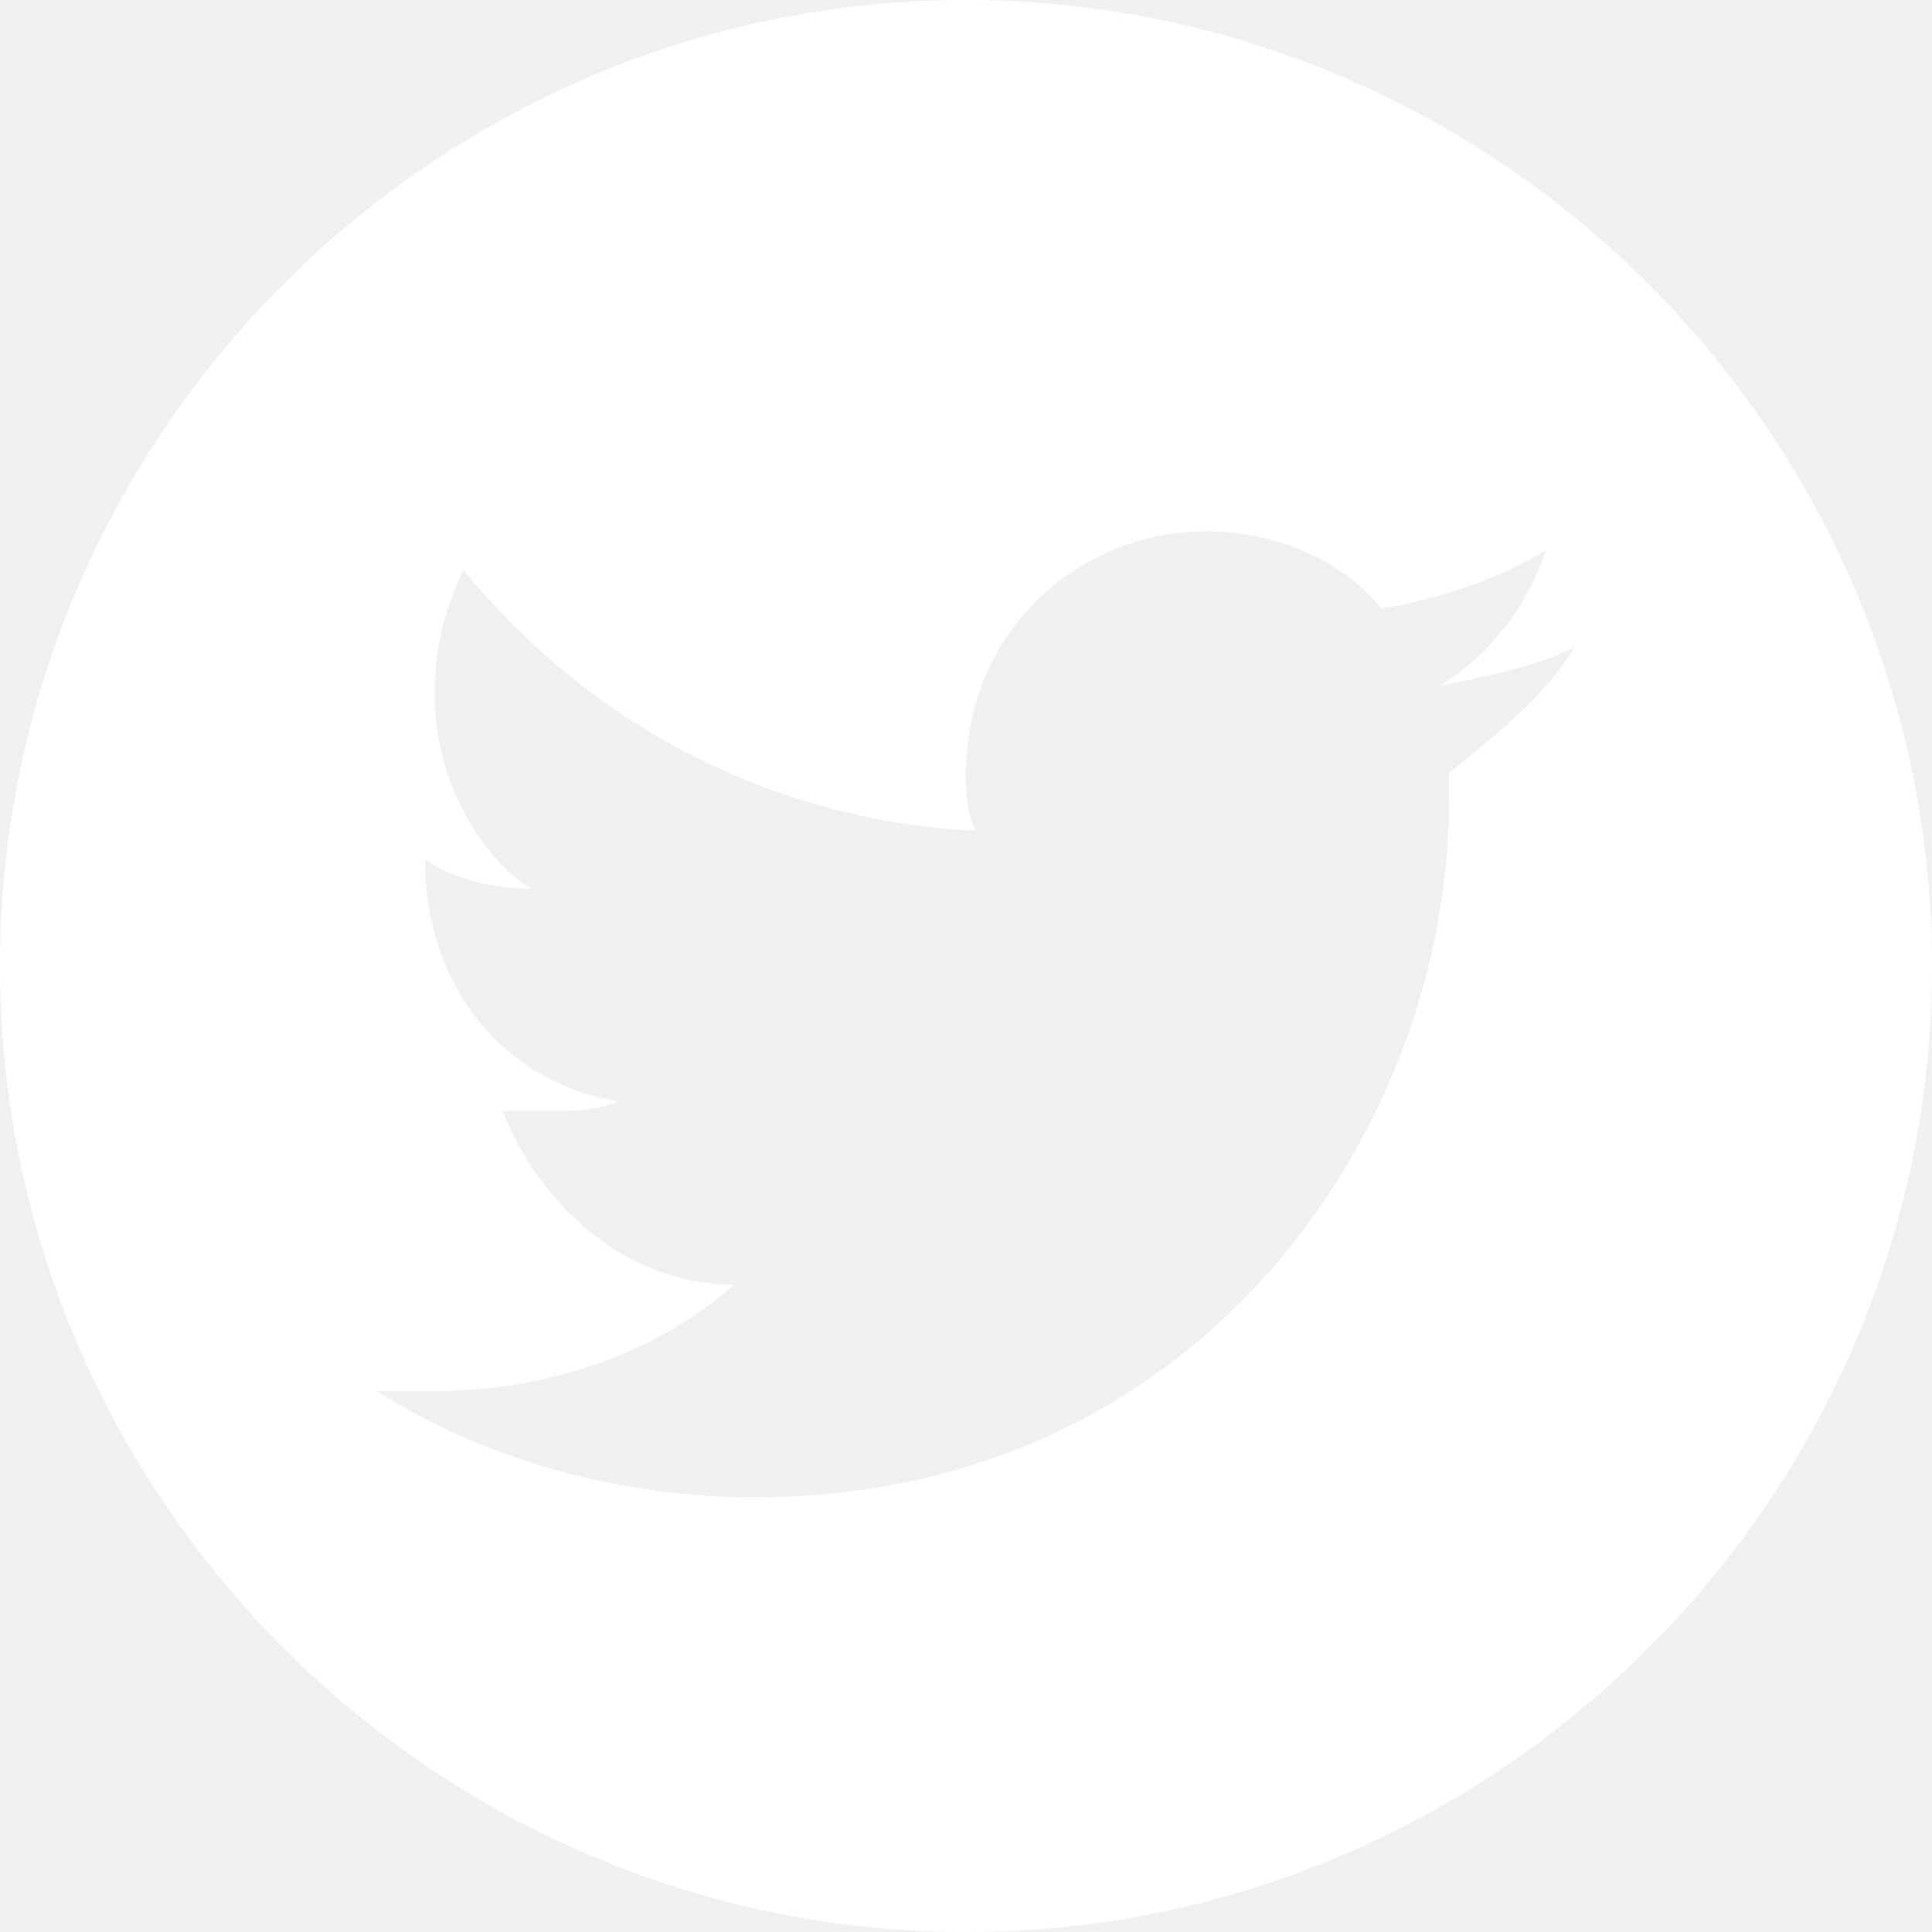
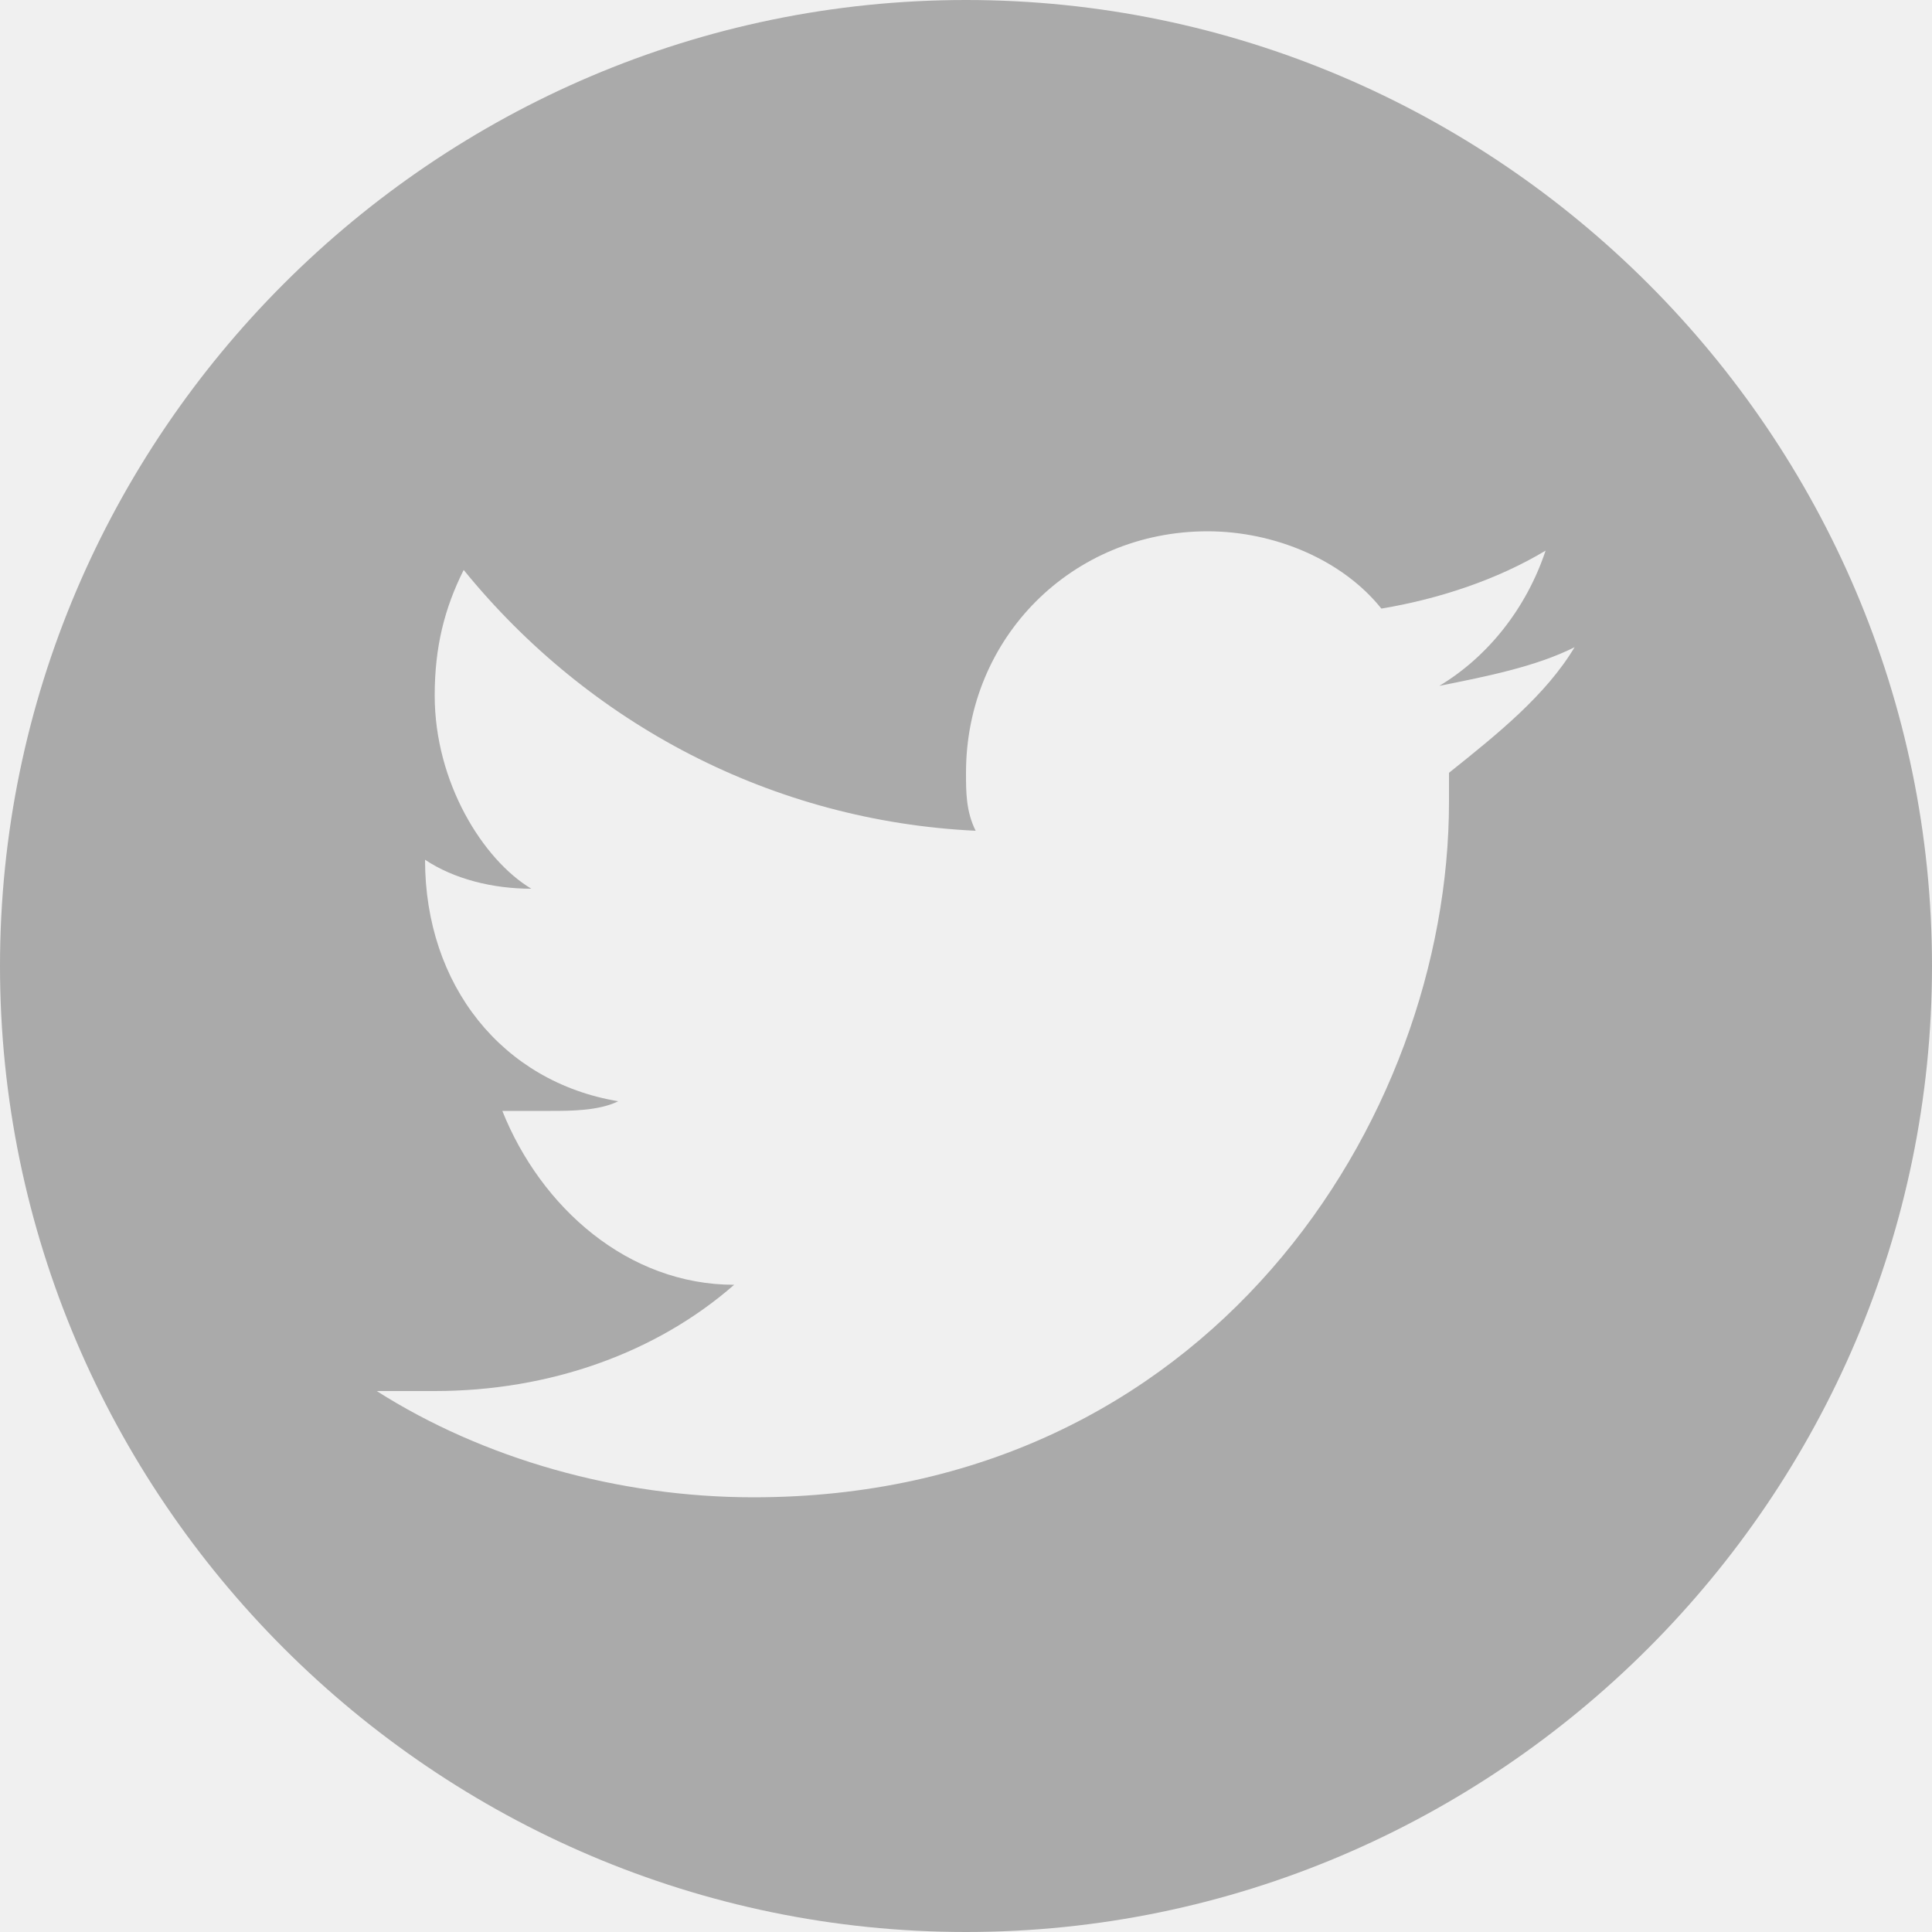
<svg xmlns="http://www.w3.org/2000/svg" version="1.1" id="Layer_1" x="0px" y="0px" viewBox="0 0 20 20" enable-background="new 0 0 20 20" xml:space="preserve">
-   <path fill-rule="evenodd" clip-rule="evenodd" fill="#FFFFFF" d="M15,8c0,0.1,0,0.2,0,0.3c0,3.3-2.5,7.2-7.2,7.2  c-1.4,0-2.8-0.4-3.9-1.1c0.2,0,0.4,0,0.6,0c1.2,0,2.3-0.4,3.1-1.1c-1.1,0-2-0.8-2.4-1.8c0.2,0,0.3,0,0.5,0c0.2,0,0.5,0,0.7-0.1  c-1.2-0.2-2-1.2-2-2.5v0c0.3,0.2,0.7,0.3,1.1,0.3C5,8.9,4.5,8.1,4.5,7.2c0-0.5,0.1-0.9,0.3-1.3C6.1,7.5,8,8.5,10.1,8.6  C10,8.4,10,8.2,10,8c0-1.4,1.1-2.5,2.5-2.5c0.7,0,1.4,0.3,1.8,0.8C14.9,6.2,15.5,6,16,5.7c-0.2,0.6-0.6,1.1-1.1,1.4  c0.5-0.1,1-0.2,1.4-0.4C16,7.2,15.5,7.6,15,8z M10,0C4.5,0,0,4.5,0,10c0,5.5,4.5,10,10,10s10-4.5,10-10C20,4.5,15.5,0,10,0z" />
+   <path fill-rule="evenodd" clip-rule="evenodd" fill="#AAA" d="M15,8c0,0.1,0,0.2,0,0.3c0,3.3-2.5,7.2-7.2,7.2  c-1.4,0-2.8-0.4-3.9-1.1c0.2,0,0.4,0,0.6,0c1.2,0,2.3-0.4,3.1-1.1c-1.1,0-2-0.8-2.4-1.8c0.2,0,0.3,0,0.5,0c0.2,0,0.5,0,0.7-0.1  c-1.2-0.2-2-1.2-2-2.5v0c0.3,0.2,0.7,0.3,1.1,0.3C5,8.9,4.5,8.1,4.5,7.2c0-0.5,0.1-0.9,0.3-1.3C6.1,7.5,8,8.5,10.1,8.6  C10,8.4,10,8.2,10,8c0-1.4,1.1-2.5,2.5-2.5c0.7,0,1.4,0.3,1.8,0.8C14.9,6.2,15.5,6,16,5.7c-0.2,0.6-0.6,1.1-1.1,1.4  c0.5-0.1,1-0.2,1.4-0.4C16,7.2,15.5,7.6,15,8z M10,0C4.5,0,0,4.5,0,10c0,5.5,4.5,10,10,10s10-4.5,10-10C20,4.5,15.5,0,10,0z" />
</svg>
